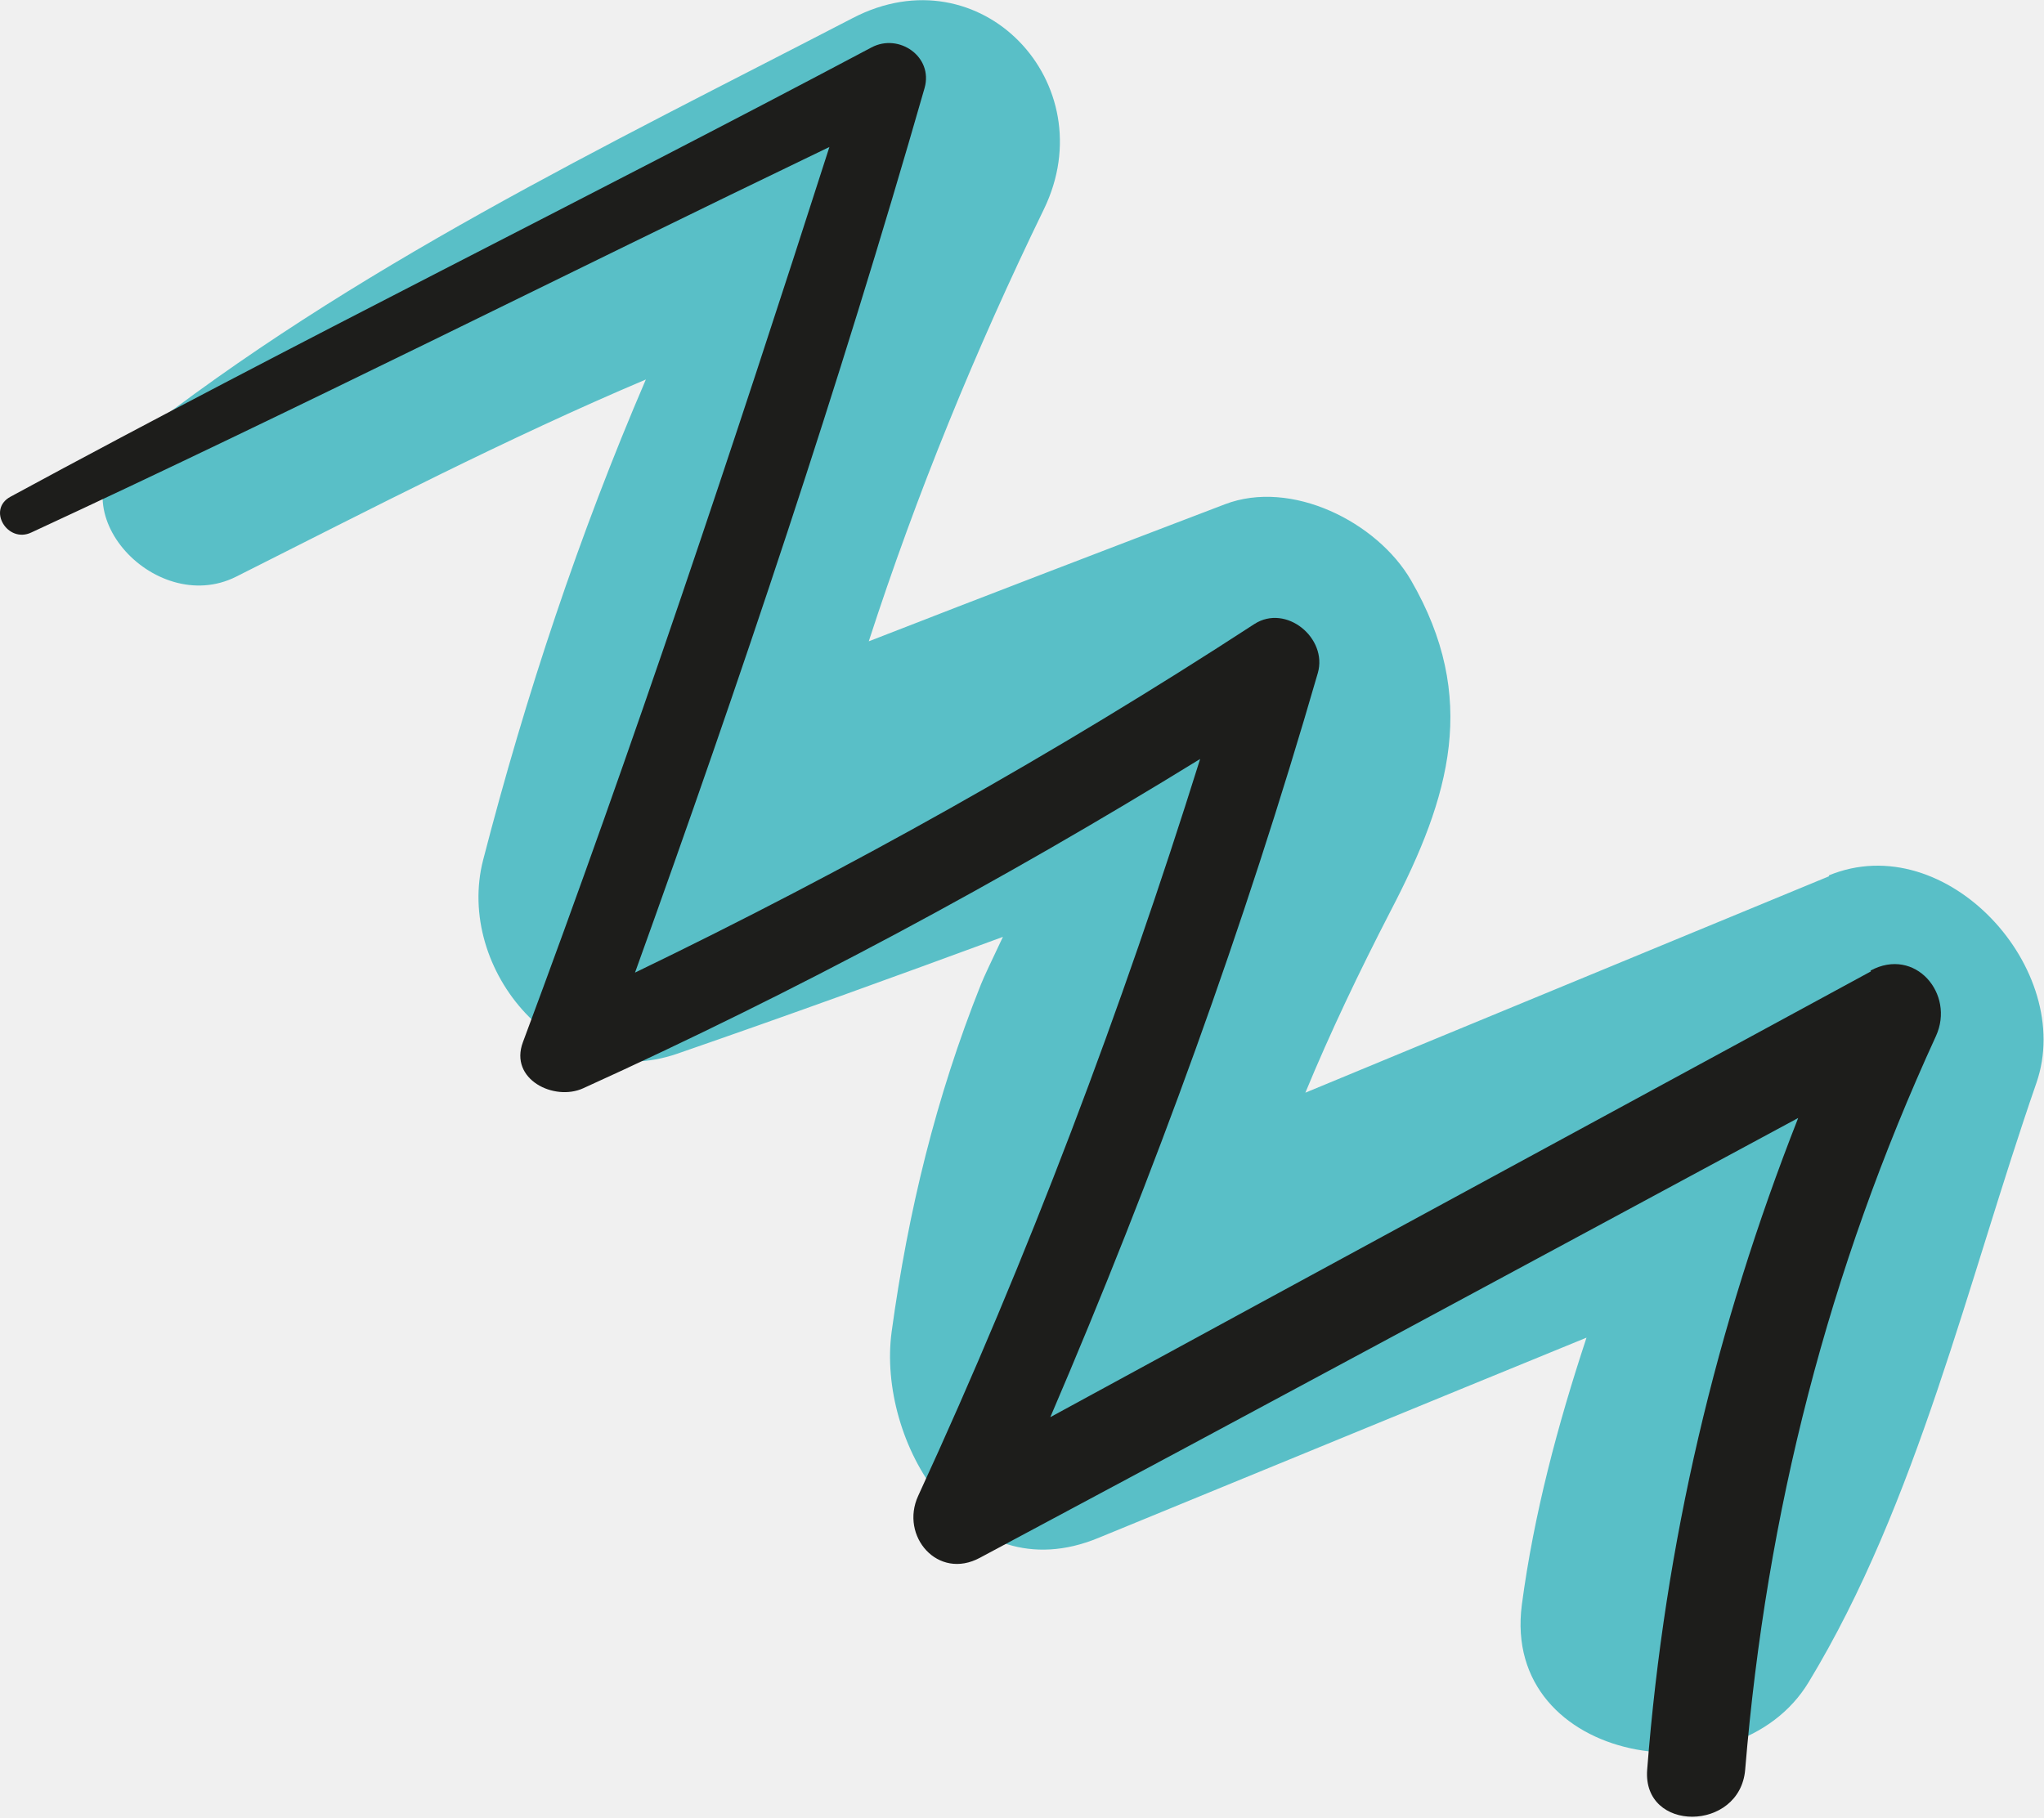
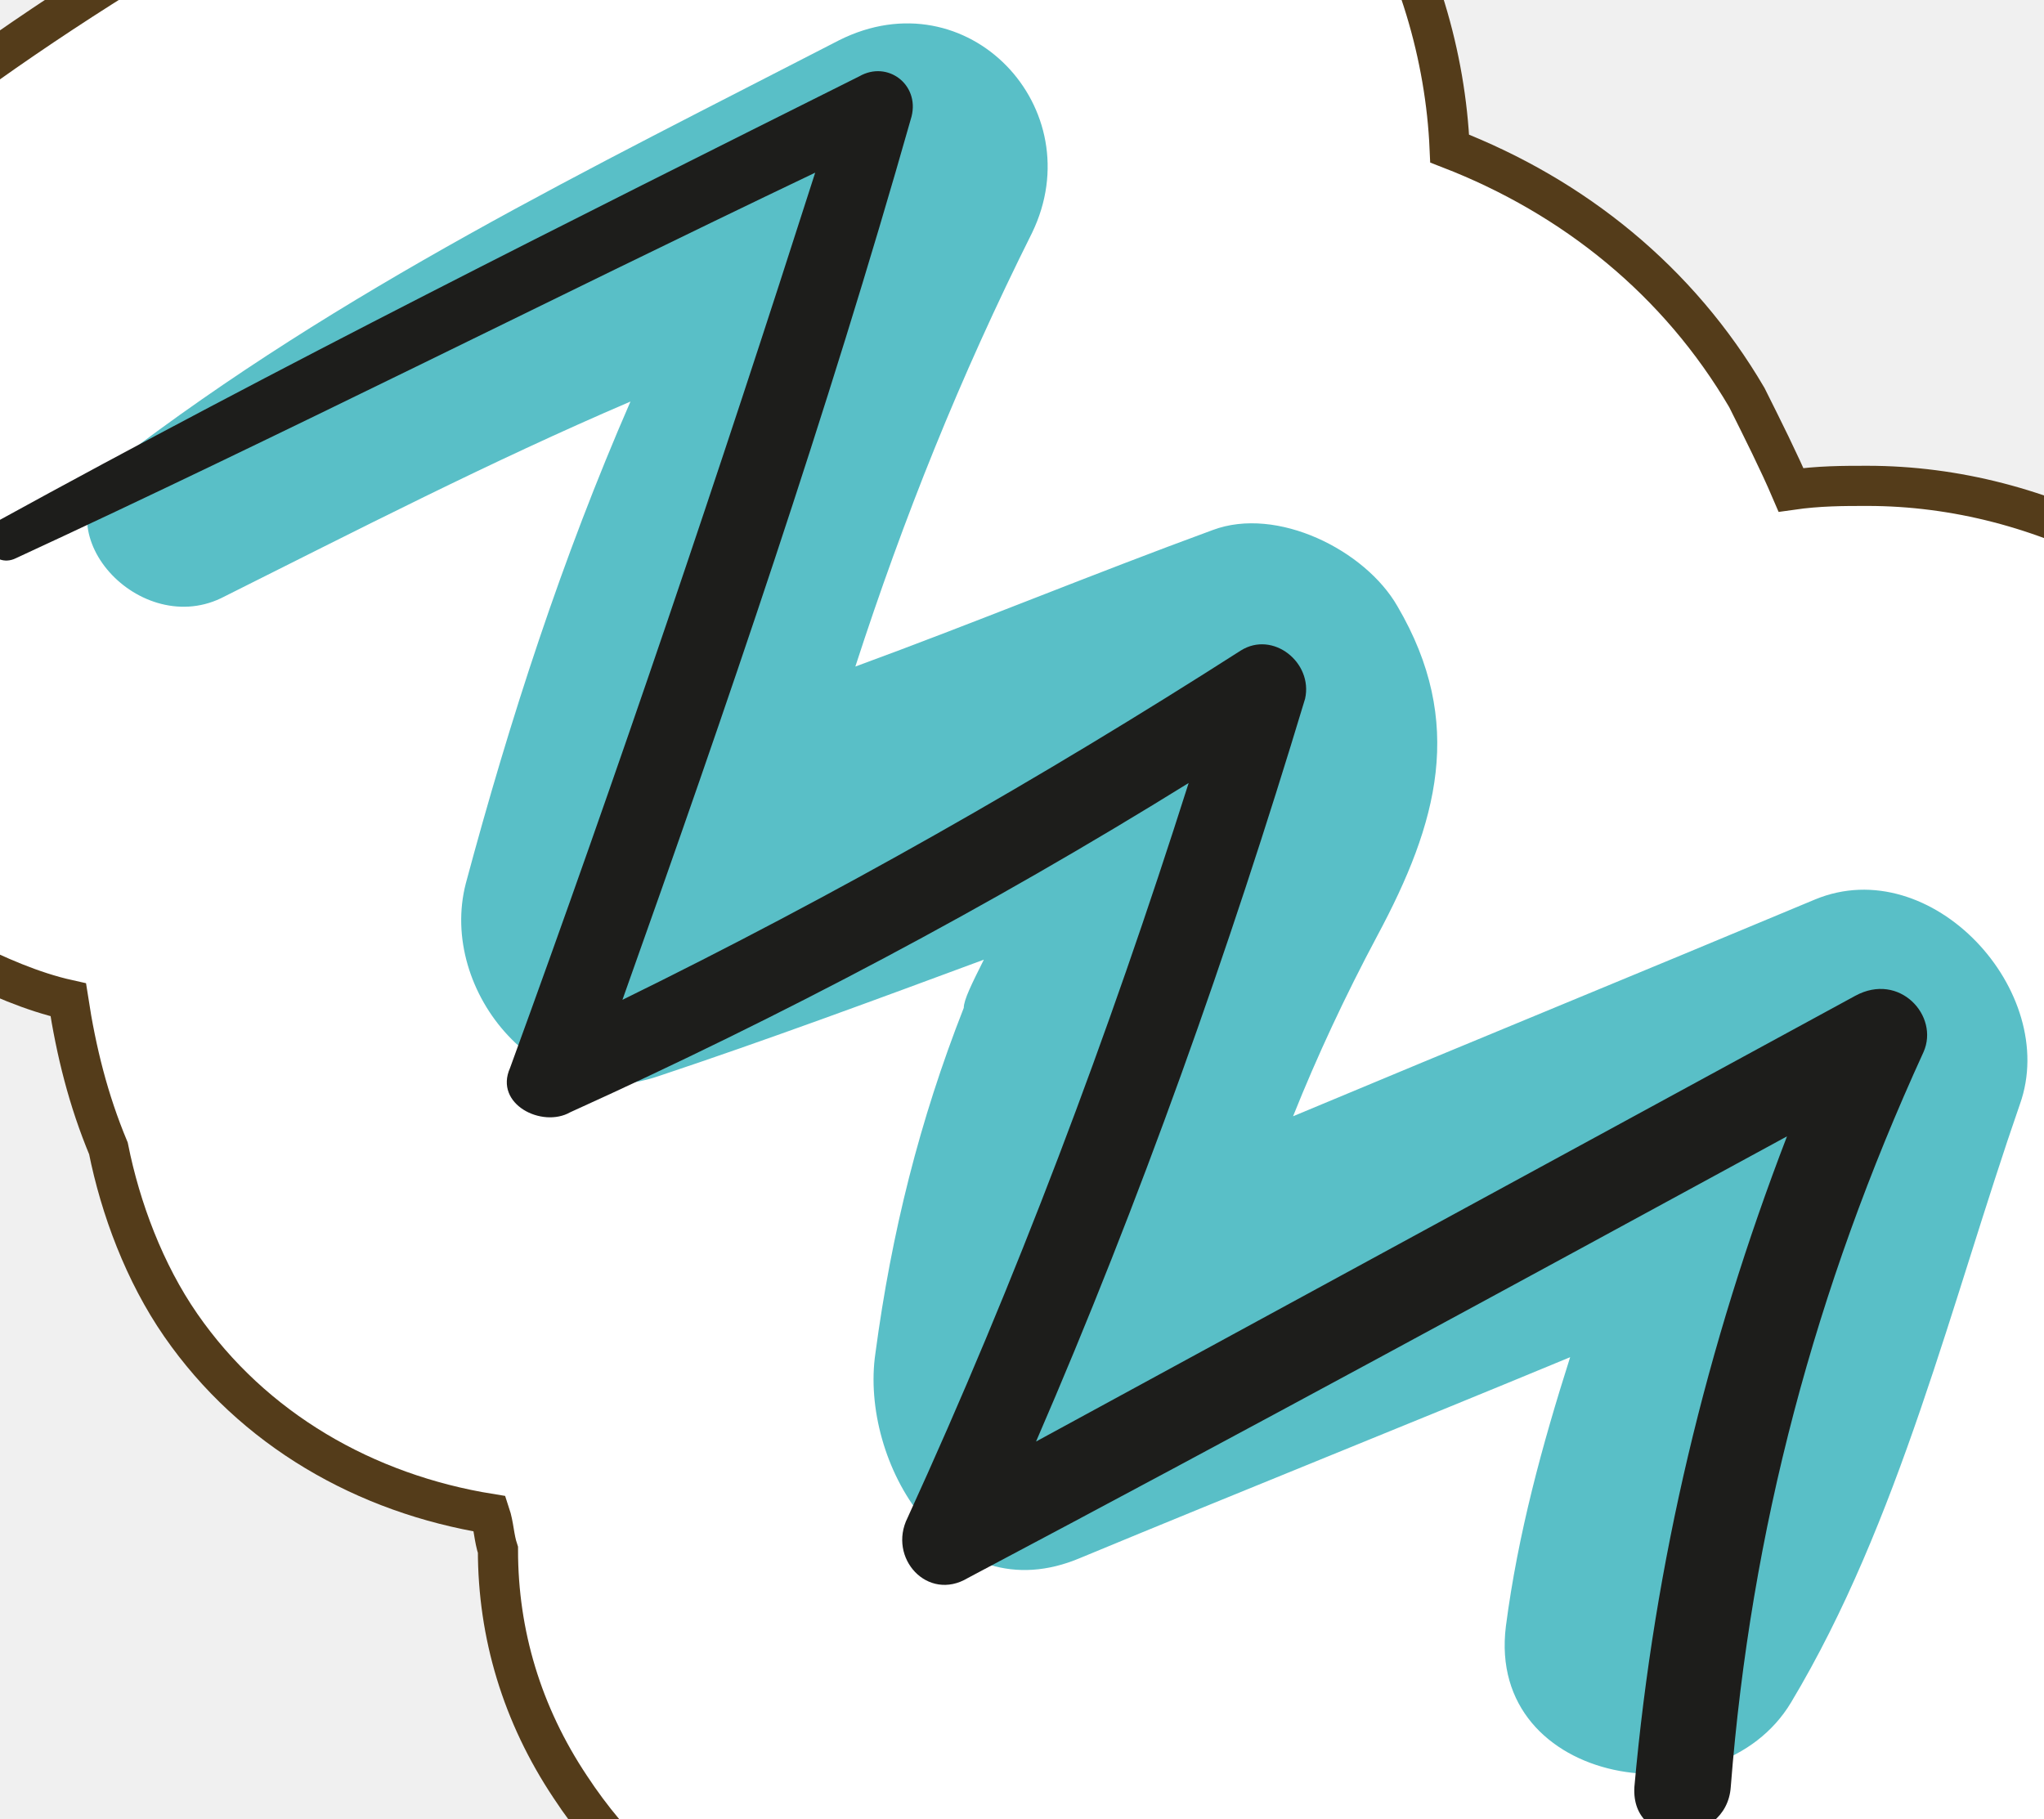
- <svg xmlns="http://www.w3.org/2000/svg" id="_圖層_2" data-name="圖層 2" viewBox="0 0 50.89 45.26">
-   <defs>
-     <style>
-       .cls-1 {
-         fill: #59bfc7;
-       }
- 
-       .cls-1, .cls-2 {
-         stroke-width: 0px;
-       }
- 
-       .cls-2 {
-         fill: #1d1d1b;
-       }
-     </style>
-   </defs>
-   <g id="OBJECTS">
+ <svg xmlns="http://www.w3.org/2000/svg" version="1.1" x="0px" y="0px" viewBox="0 0 50.9 45.3" style="enable-background:new 0 0 50.9 45.3;" xml:space="preserve">
+   <style type="text/css">
+ 	.st0{fill:#FFFFFF;stroke:#543C1A;stroke-miterlimit:10;}
+ 	.st1{fill:#59BFC7;}
+ 	.st2{fill:#1D1D1B;}
+ </style>
+   <g id="outer">
+ </g>
+   <g id="main">
    <g>
-       <path class="cls-1" d="m45.54,21.82c-4.35,1.8-8.7,3.59-13.04,5.39.62-1.5,1.33-2.99,2.13-4.54,1.48-2.84,2.19-5.3.5-8.22-.84-1.45-2.98-2.53-4.64-1.89-2.96,1.13-5.91,2.26-8.86,3.41,1.19-3.67,2.65-7.24,4.36-10.76,1.52-3.13-1.57-6.42-4.76-4.76C15.02,3.67,8.81,6.64,3.28,10.99c-2,1.58.55,4.4,2.6,3.37,3.38-1.7,6.73-3.44,10.2-4.91-1.66,3.86-2.99,7.86-4.05,11.96-.71,2.74,1.91,5.84,4.83,4.83,2.72-.94,5.42-1.92,8.11-2.91-.27.57-.48,1.01-.55,1.19-1.12,2.81-1.81,5.65-2.22,8.64-.37,2.71,1.81,6.51,5.14,5.14,4.05-1.66,8.1-3.33,12.16-4.99-.72,2.18-1.31,4.39-1.61,6.65-.52,3.98,5.34,4.91,7.14,1.93,2.71-4.47,3.96-9.99,5.67-14.92.98-2.82-2.24-6.38-5.17-5.17Z" />
-       <path class="cls-2" d="m46.58,24.19c-6.81,3.7-13.62,7.39-20.43,11.1,2.59-6.04,4.83-12.2,6.66-18.53.25-.87-.79-1.73-1.58-1.22-4.96,3.23-10.1,6.11-15.42,8.68,2.62-7.27,5.08-14.6,7.21-22.03.22-.78-.64-1.37-1.32-1.01C14.58,4.96,7.34,8.53.26,12.37c-.59.32-.07,1.17.52.89,6.67-3.09,13.24-6.41,19.87-9.6-2.4,7.48-4.88,14.92-7.63,22.29-.35.93.78,1.48,1.5,1.15,5.31-2.41,10.41-5.15,15.36-8.2-1.96,6.26-4.27,12.38-7.02,18.35-.46,1,.49,2.11,1.54,1.54,6.8-3.63,13.58-7.29,20.37-10.95-2.05,5.21-3.32,10.58-3.76,16.23-.12,1.57,2.31,1.55,2.44,0,.53-6.41,2.07-12.43,4.75-18.27.48-1.05-.52-2.23-1.63-1.63Z" />
+       <path class="st0" d="M57.9,18.2c-2.7-3.8-7-6.1-11.4-6.1c-0.6,0-1.2,0-1.9,0.1c-0.3-0.7-0.7-1.5-1.1-2.3c-1.7-2.9-4.3-5-7.4-6.2    C36,1.4,35.3-1,34-3.1c-2.5-4-6.7-6.3-11.4-6.3c-2.2,0-4.4,0.5-6.3,1.6l-2.2,1.1C9-4.1,3.7-1.4-1.3,2.3c-1.2,0.6-2.4,1.2-3.5,1.9    c-4.2,2.3-6.3,7.1-5.2,11.8c1.1,4.3,4.7,7.4,9.1,7.9c0.8,0.4,1.7,0.8,2.6,1c0.2,1.3,0.5,2.5,1,3.7C3,30.1,3.6,31.7,4.5,33    c1.8,2.6,4.6,4.2,7.7,4.7c0.1,0.3,0.1,0.6,0.2,0.9c0,2.1,0.6,4.1,1.8,5.9c2.1,3.2,5.5,5.1,9.3,5.1c1,0,1.9-0.1,2.9-0.4    c1.2-0.1,2.4-0.3,3.5-0.7c0.1,0.2,0.3,0.4,0.4,0.5c0.8,1.1,1.8,2,2.9,2.7c0.2,0.2,0.3,0.4,0.5,0.5c2.1,2.3,5.1,3.5,8.2,3.5    c4.6,0,8.5-2.6,10.3-6.6c0.4-0.5,0.8-1,1.2-1.6c2.6-4.3,4.1-9,5.4-13.1c0.4-1.3,0.8-2.5,1.2-3.7C61.3,26.7,60.5,22,57.9,18.2z" />
+       <g id="OBJECTS">
+         <g>
+           <path class="st1" d="M45.2,22.4c-4.3,1.8-8.7,3.6-13,5.4c0.6-1.5,1.3-3,2.1-4.5c1.5-2.8,2.2-5.3,0.5-8.2c-0.8-1.4-3-2.5-4.6-1.9      c-3,1.1-5.9,2.3-8.9,3.4c1.2-3.7,2.6-7.2,4.4-10.8c1.5-3.1-1.6-6.4-4.8-4.8c-6.2,3.2-12.4,6.2-18,10.5c-2,1.6,0.5,4.4,2.6,3.4      c3.4-1.7,6.7-3.4,10.2-4.9c-1.7,3.9-3,7.9-4.1,12c-0.7,2.7,1.9,5.8,4.8,4.8c2.7-0.9,5.4-1.9,8.1-2.9c-0.3,0.6-0.5,1-0.5,1.2      c-1.1,2.8-1.8,5.6-2.2,8.6c-0.4,2.7,1.8,6.5,5.1,5.1c4.1-1.7,8.1-3.3,12.2-5c-0.7,2.2-1.3,4.4-1.6,6.7c-0.5,4,5.3,4.9,7.1,1.9      c2.7-4.5,4-10,5.7-14.9C51.3,24.7,48.1,21.2,45.2,22.4L45.2,22.4z" />
+           <path class="st2" d="M46.2,24.8c-6.8,3.7-13.6,7.4-20.4,11.1c2.6-6,4.8-12.2,6.7-18.5c0.2-0.9-0.8-1.7-1.6-1.2      c-5,3.2-10.1,6.1-15.4,8.7c2.6-7.3,5.1-14.6,7.2-22c0.2-0.8-0.6-1.4-1.3-1C14.2,5.5,7,9.1-0.1,13c-0.6,0.3-0.1,1.2,0.5,0.9      c6.7-3.1,13.2-6.4,19.9-9.6c-2.4,7.5-4.9,14.9-7.6,22.3c-0.4,0.9,0.8,1.5,1.5,1.1c5.3-2.4,10.4-5.1,15.4-8.2      c-2,6.3-4.3,12.4-7,18.3c-0.5,1,0.5,2.1,1.5,1.5c6.8-3.6,13.6-7.3,20.4-11c-2,5.2-3.3,10.6-3.8,16.2c-0.1,1.6,2.3,1.5,2.4,0      c0.5-6.4,2.1-12.4,4.8-18.3C48.3,25.3,47.3,24.2,46.2,24.8L46.2,24.8z" />
+         </g>
+       </g>
    </g>
  </g>
</svg>
